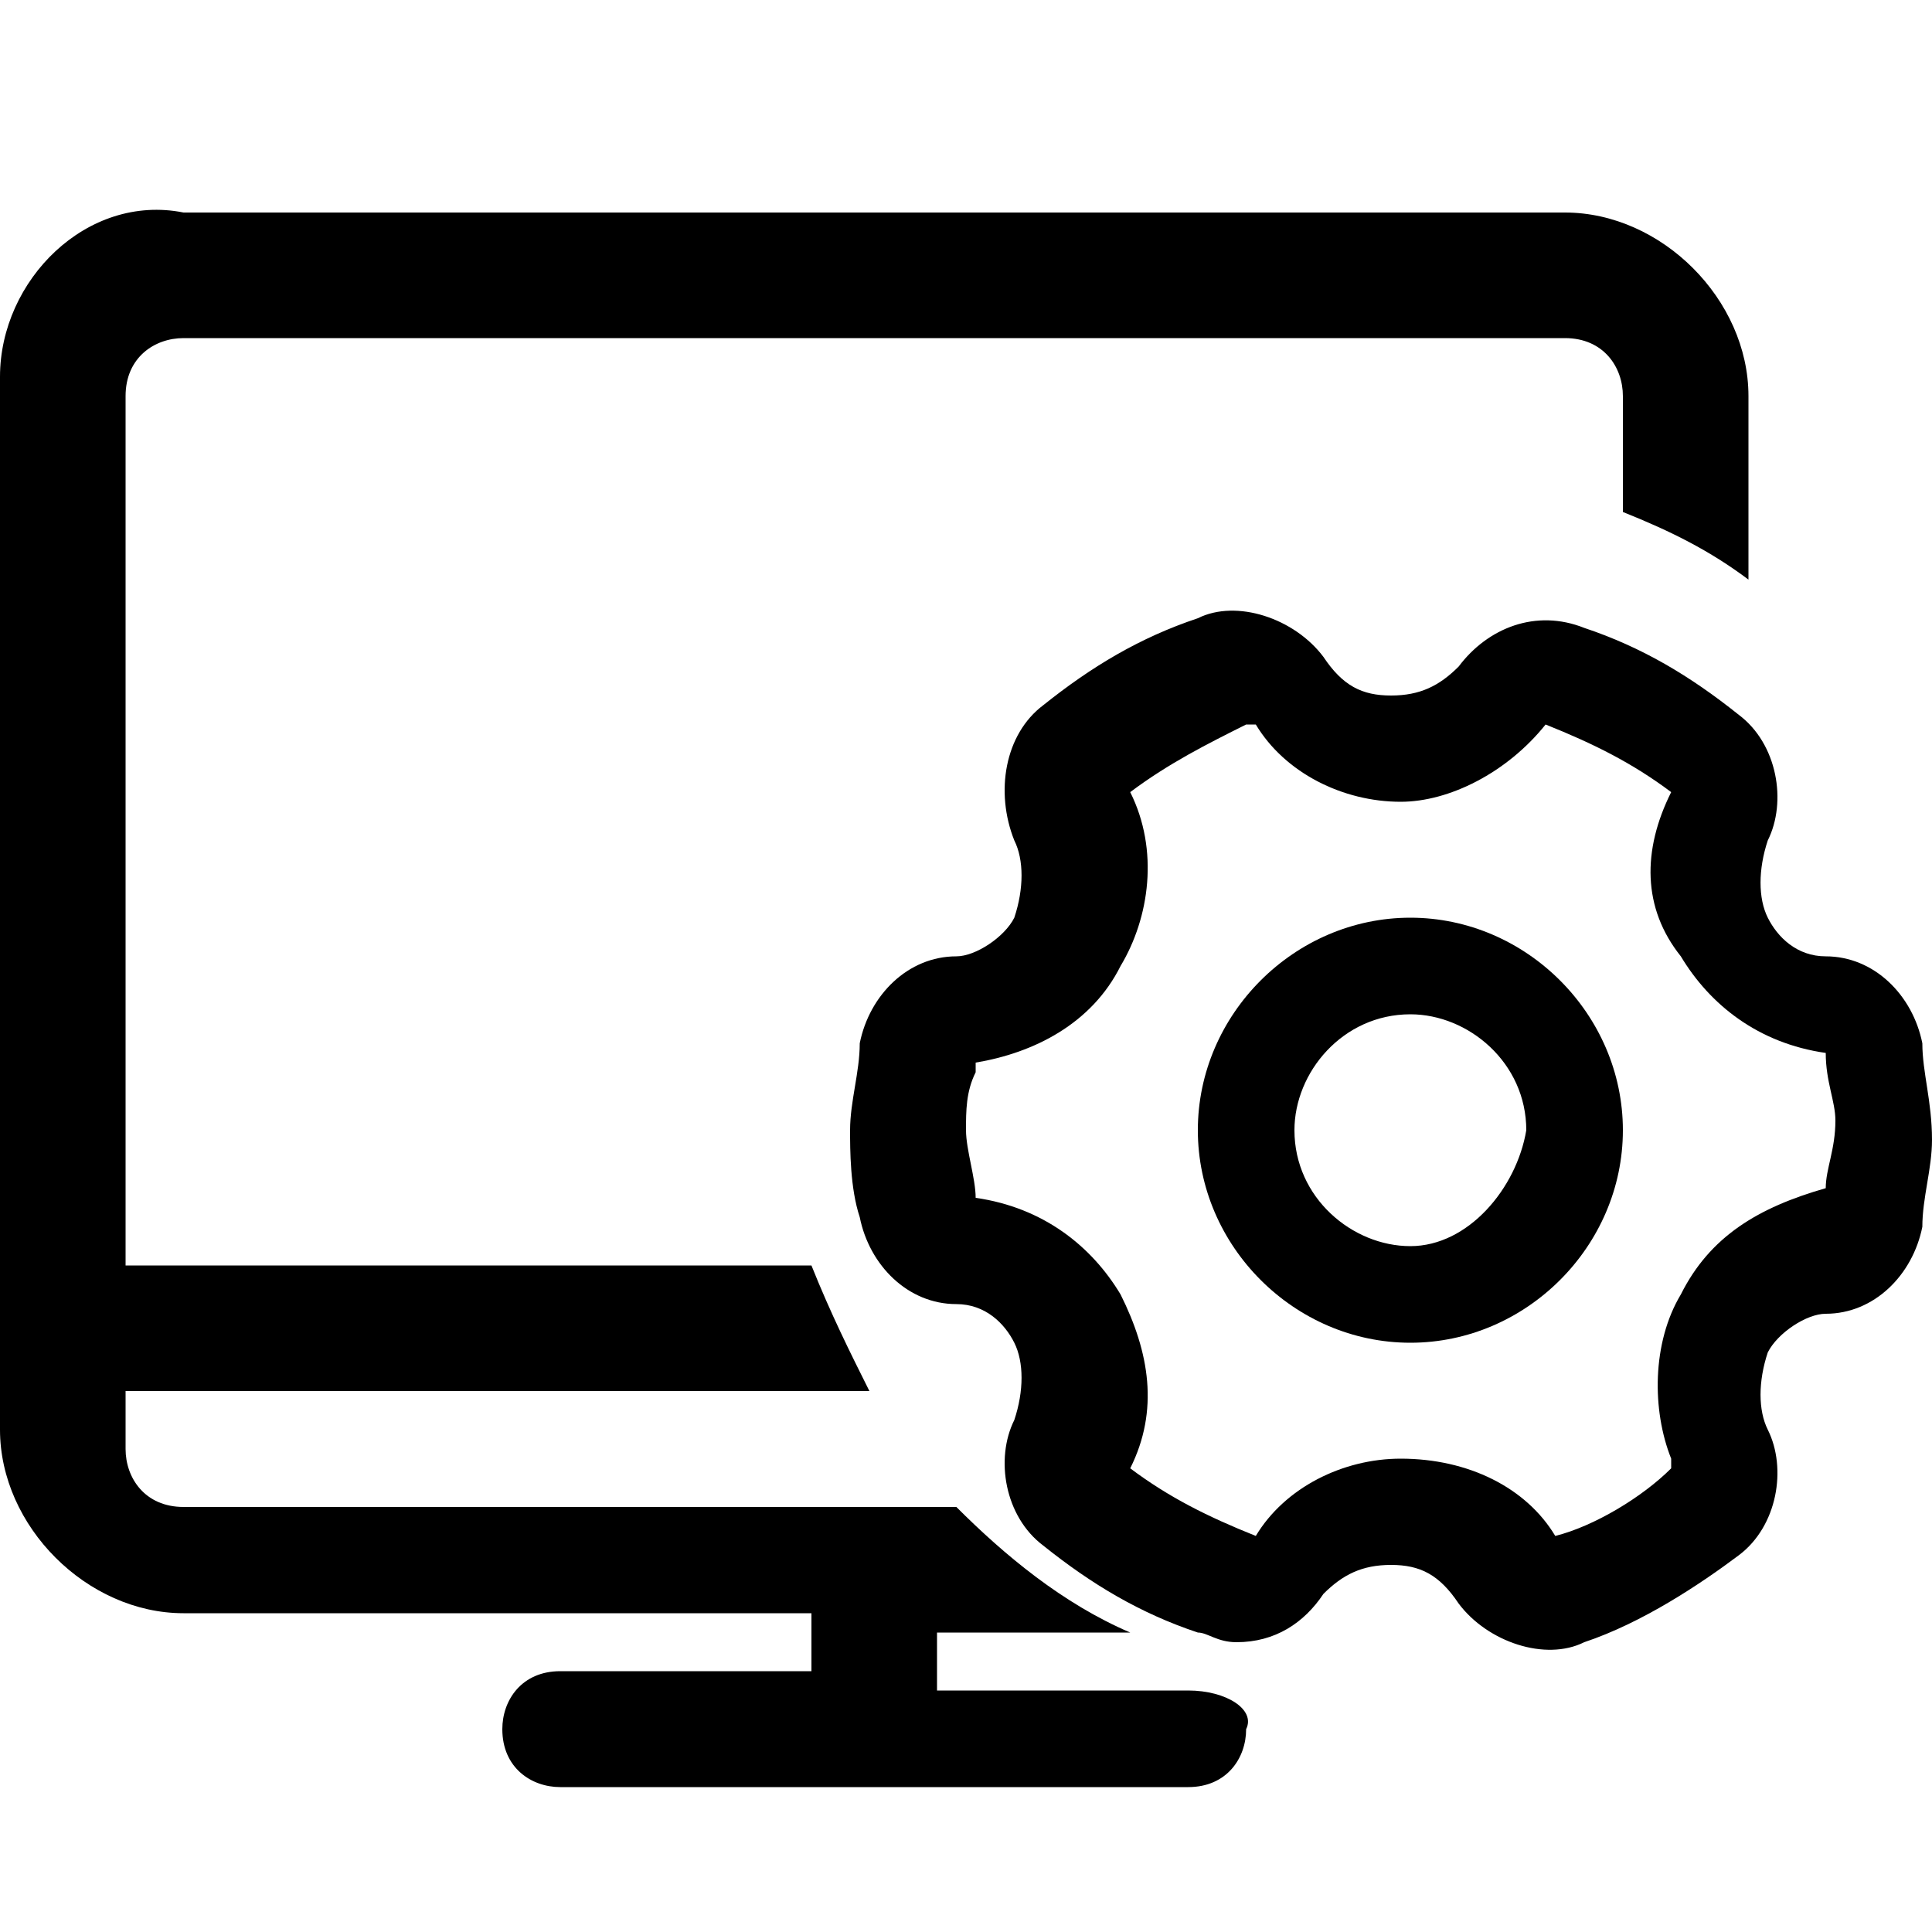
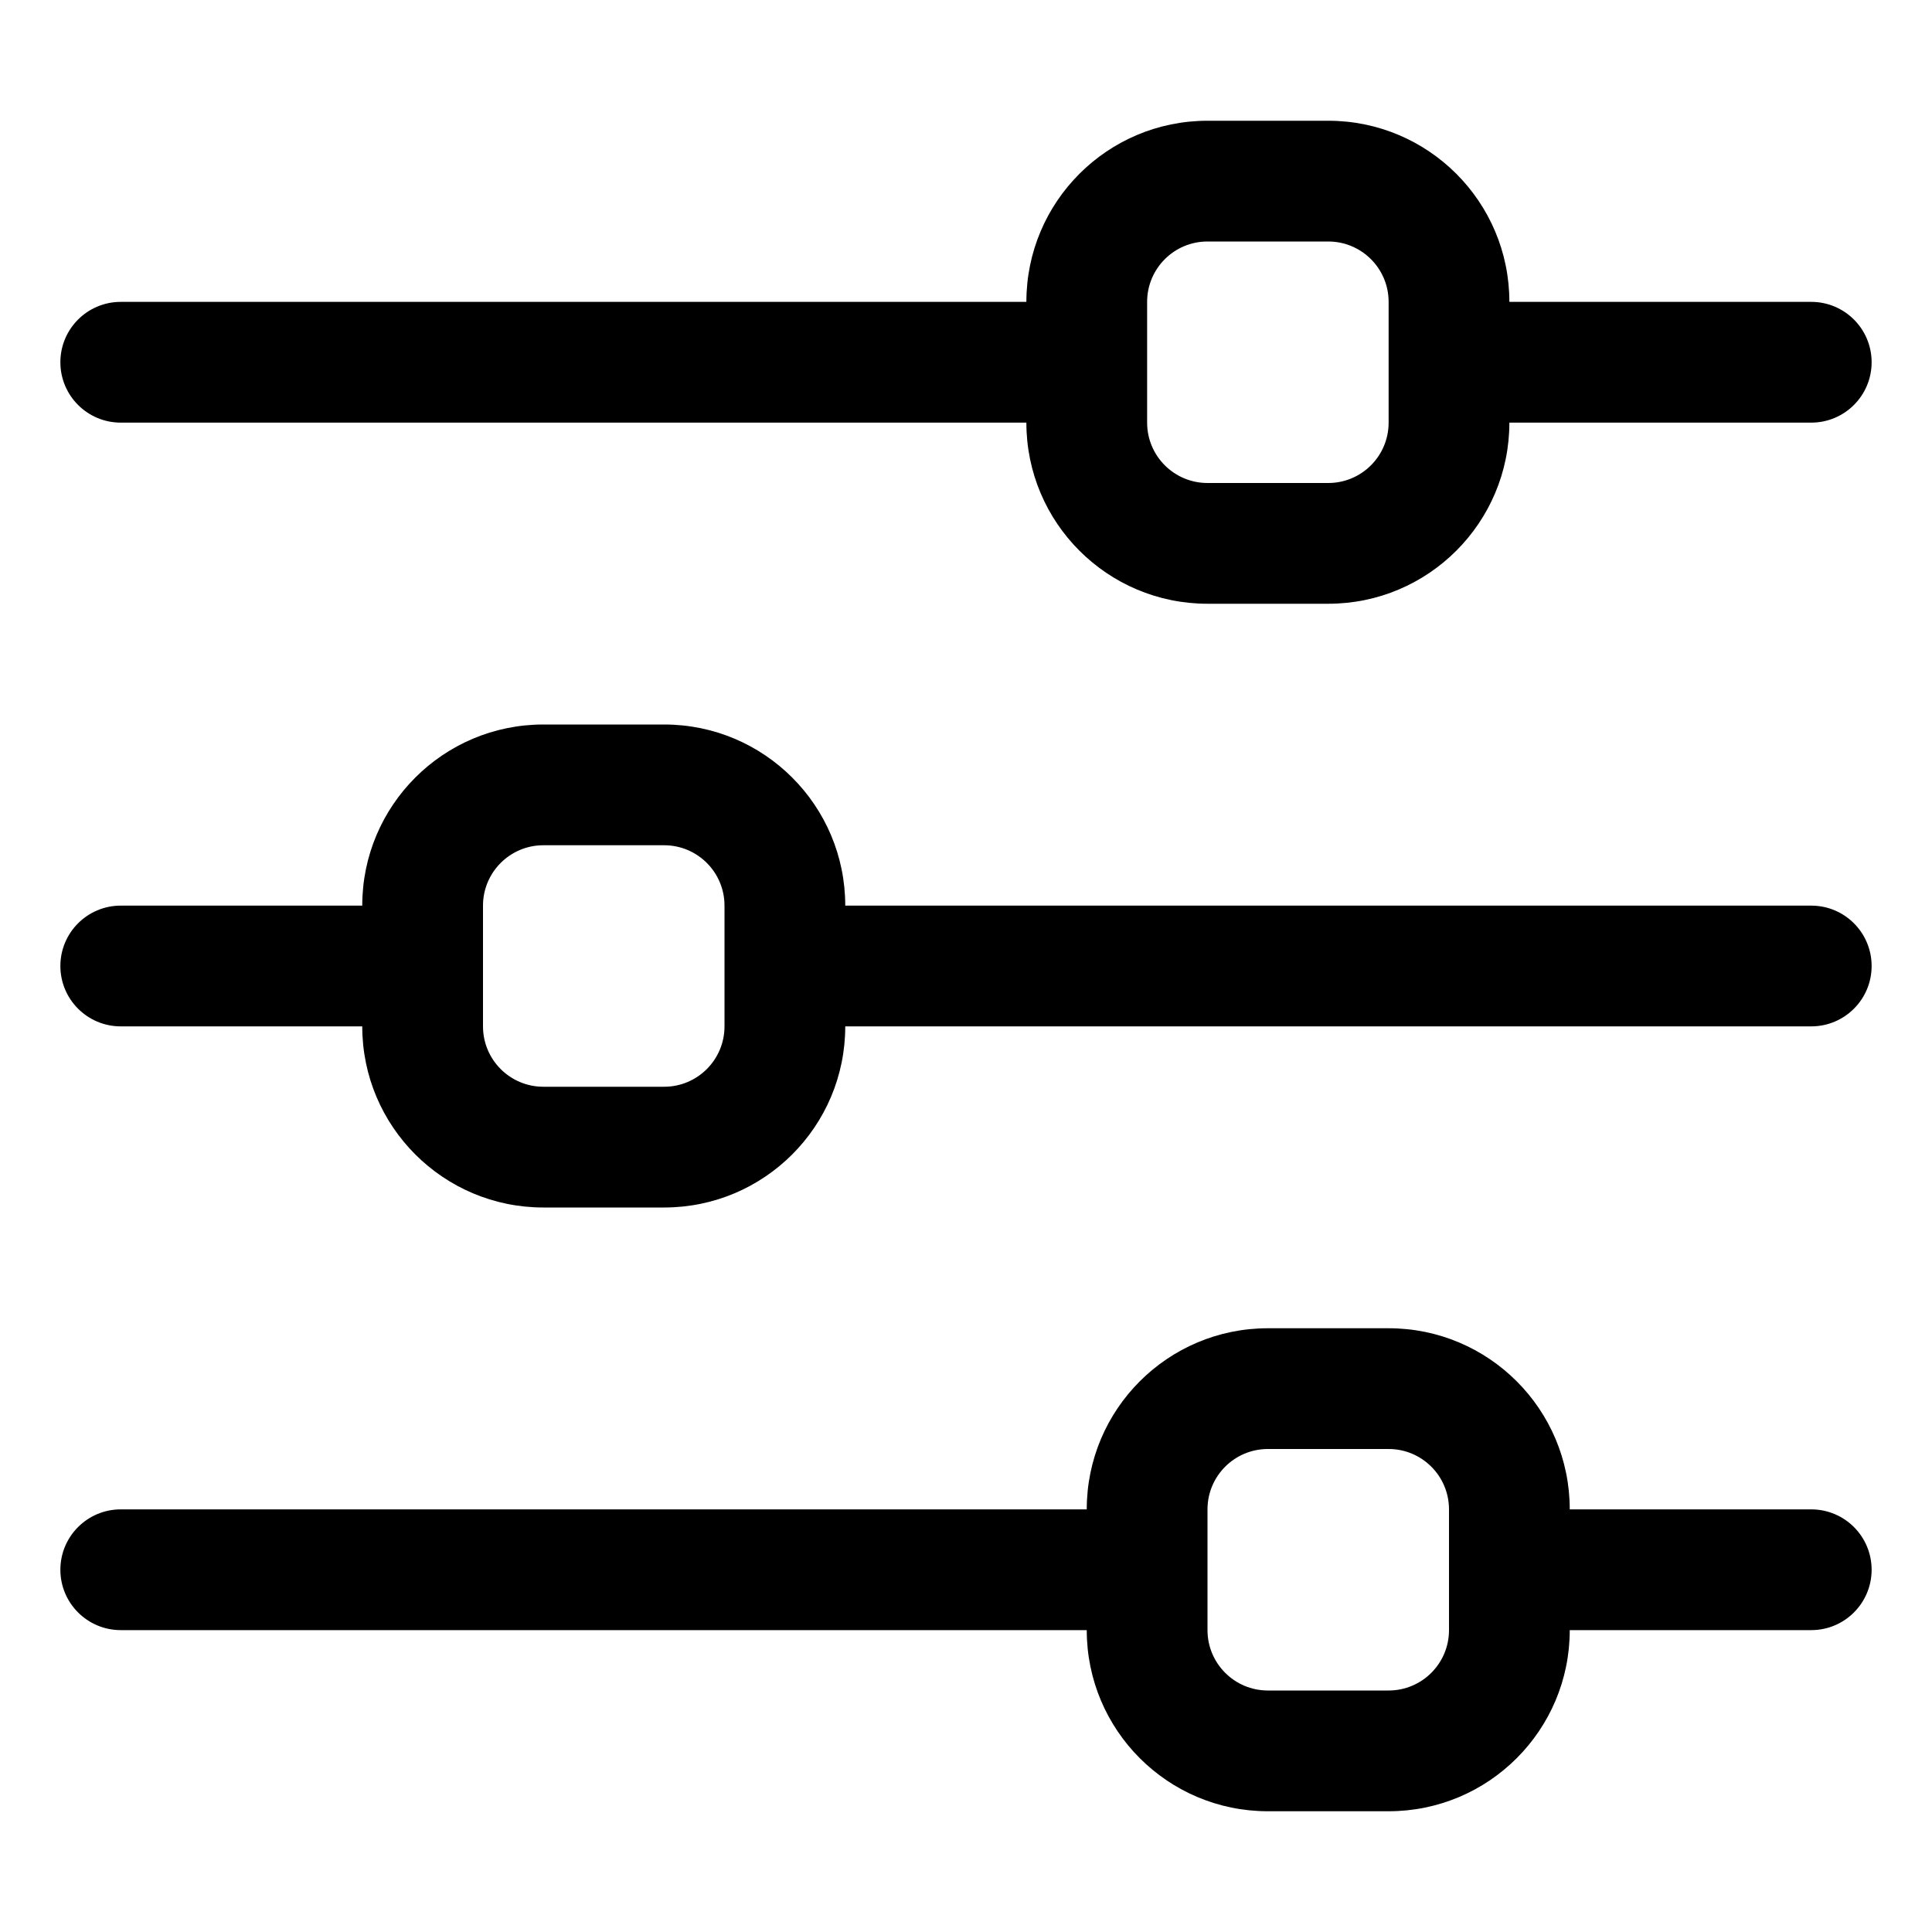
- <svg xmlns="http://www.w3.org/2000/svg" t="1732508200005" class="icon" viewBox="0 0 1024 1024" version="1.1" p-id="8338" width="200" height="200">
-   <path d="M629.76 896H496.64v-30.72h102.4c-35.84-15.36-66.56-40.96-92.16-66.56h-409.6c-20.48 0-30.72-15.36-30.72-30.72v-30.72H460.8c-10.24-20.48-20.48-40.96-30.72-66.56H66.56v-460.8c0-20.48 15.36-30.72 30.72-30.72h732.16c20.48 0 30.72 15.36 30.72 30.72v61.44c25.6 10.24 46.08 20.48 66.56 35.84V209.92c0-51.2-46.08-97.28-97.28-97.28H97.28C46.08 102.4 0 148.48 0 199.68v558.08c0 51.2 46.08 97.28 97.28 97.28h332.8v30.72H296.96c-20.48 0-30.72 15.36-30.72 30.72 0 20.48 15.36 30.72 30.72 30.72h332.8c20.48 0 30.72-15.36 30.72-30.72 5.12-10.24-10.24-20.48-30.72-20.48z" fill="" p-id="8339" />
-   <path d="M747.52 486.4c-61.44 0-112.64 51.2-112.64 112.64 0 61.44 51.2 112.64 112.64 112.64s112.64-51.2 112.64-112.64c0-61.44-51.2-112.64-112.64-112.64z m0 174.08c-30.72 0-61.44-25.6-61.44-61.44 0-30.72 25.6-61.44 61.44-61.44 30.72 0 61.44 25.6 61.44 61.44-5.12 30.72-30.72 61.44-61.44 61.44z" fill="" p-id="8340" />
-   <path d="M1018.88 552.96c-5.12-25.6-25.6-46.08-51.2-46.08-15.36 0-25.6-10.24-30.72-20.48-5.12-10.24-5.12-25.6 0-40.96 10.24-20.48 5.12-51.2-15.36-66.56-25.6-20.48-51.2-35.84-81.92-46.08-25.6-10.24-51.2 0-66.56 20.48-10.24 10.24-20.48 15.36-35.84 15.36-15.36 0-25.6-5.12-35.84-20.48-15.36-20.48-46.08-30.72-66.56-20.48-30.72 10.24-56.32 25.6-81.92 46.08-20.48 15.36-25.6 46.08-15.36 71.68 5.12 10.24 5.12 25.6 0 40.96-5.12 10.24-20.48 20.48-30.72 20.48-25.6 0-46.08 20.48-51.2 46.08 0 15.36-5.12 30.72-5.12 46.08 0 10.24 0 30.72 5.12 46.08 5.12 25.6 25.6 46.08 51.2 46.08 15.36 0 25.6 10.24 30.72 20.48 5.12 10.24 5.12 25.6 0 40.96-10.24 20.48-5.12 51.2 15.36 66.56 25.6 20.48 51.2 35.84 81.92 46.08 5.12 0 10.24 5.12 20.48 5.12 20.48 0 35.84-10.24 46.08-25.6 10.24-10.24 20.48-15.36 35.84-15.36 15.36 0 25.6 5.12 35.84 20.48 15.36 20.48 46.08 30.72 66.56 20.48 30.72-10.24 61.44-30.72 81.92-46.08 20.48-15.36 25.6-46.08 15.36-66.56-5.12-10.24-5.12-25.6 0-40.96 5.12-10.24 20.48-20.48 30.72-20.48 25.6 0 46.08-20.48 51.2-46.08 0-15.36 5.12-30.72 5.12-46.08 0-20.48-5.12-35.84-5.12-51.2z m-51.2 81.92z m0-5.12c0 5.12 0 5.12 0 0-35.84 10.24-61.44 25.6-76.8 56.32-15.36 25.6-15.36 61.44-5.12 87.04v5.12c-15.36 15.36-40.96 30.72-61.44 35.84-15.36-25.6-46.08-40.96-81.92-40.96-30.72 0-61.44 15.36-76.8 40.96-25.6-10.24-46.08-20.48-66.56-35.84 15.36-30.72 10.24-61.44-5.12-92.16-15.36-25.6-40.96-46.08-76.8-51.2 0-10.24-5.12-25.6-5.12-35.84 0-10.24 0-20.48 5.12-30.72V563.2c30.72-5.12 61.44-20.48 76.8-51.2 15.36-25.6 20.48-61.44 5.12-92.16 20.48-15.36 40.96-25.6 61.44-35.84h5.12c15.36 25.6 46.08 40.96 76.8 40.96 25.6 0 56.32-15.36 76.8-40.96 25.6 10.24 46.08 20.48 66.56 35.84-15.36 30.72-15.36 61.44 5.12 87.04 15.36 25.6 40.96 46.08 76.8 51.2 0 15.36 5.12 25.6 5.12 35.84 0 15.36-5.12 25.6-5.12 35.84z" fill="" p-id="8341" />
+ <svg xmlns="http://www.w3.org/2000/svg" t="1732532138565" class="icon" viewBox="0 0 1024 1024" version="1.1" p-id="27330" width="200" height="200">
+   <path d="M576 800a96 96 0 0 1 96-96h64a96 96 0 0 1 96 96h128a32 32 0 0 1 0 64h-128a96 96 0 0 1-96 96h-64a96 96 0 0 1-96-96H64a32 32 0 0 1 0-64h512z m96-32a32 32 0 0 0-32 32v64a32 32 0 0 0 32 32h64a32 32 0 0 0 32-32v-64a32 32 0 0 0-32-32h-64zM544 160a96 96 0 0 1 96-96h64a96 96 0 0 1 96 96h160a32 32 0 0 1 0 64h-160a96 96 0 0 1-96 96h-64a96 96 0 0 1-96-96H64a32 32 0 1 1 0-64h480z m96-32a32 32 0 0 0-32 32v64a32 32 0 0 0 32 32h64a32 32 0 0 0 32-32V160a32 32 0 0 0-32-32h-64zM192 480a96 96 0 0 1 96-96h64a96 96 0 0 1 96 96h512a32 32 0 0 1 0 64H448a96 96 0 0 1-96 96H288a96 96 0 0 1-96-96H64a32 32 0 0 1 0-64h128z m96-32a32 32 0 0 0-32 32v64a32 32 0 0 0 32 32h64a32 32 0 0 0 32-32v-64a32 32 0 0 0-32-32H288z" fill="" p-id="27331" />
</svg>
